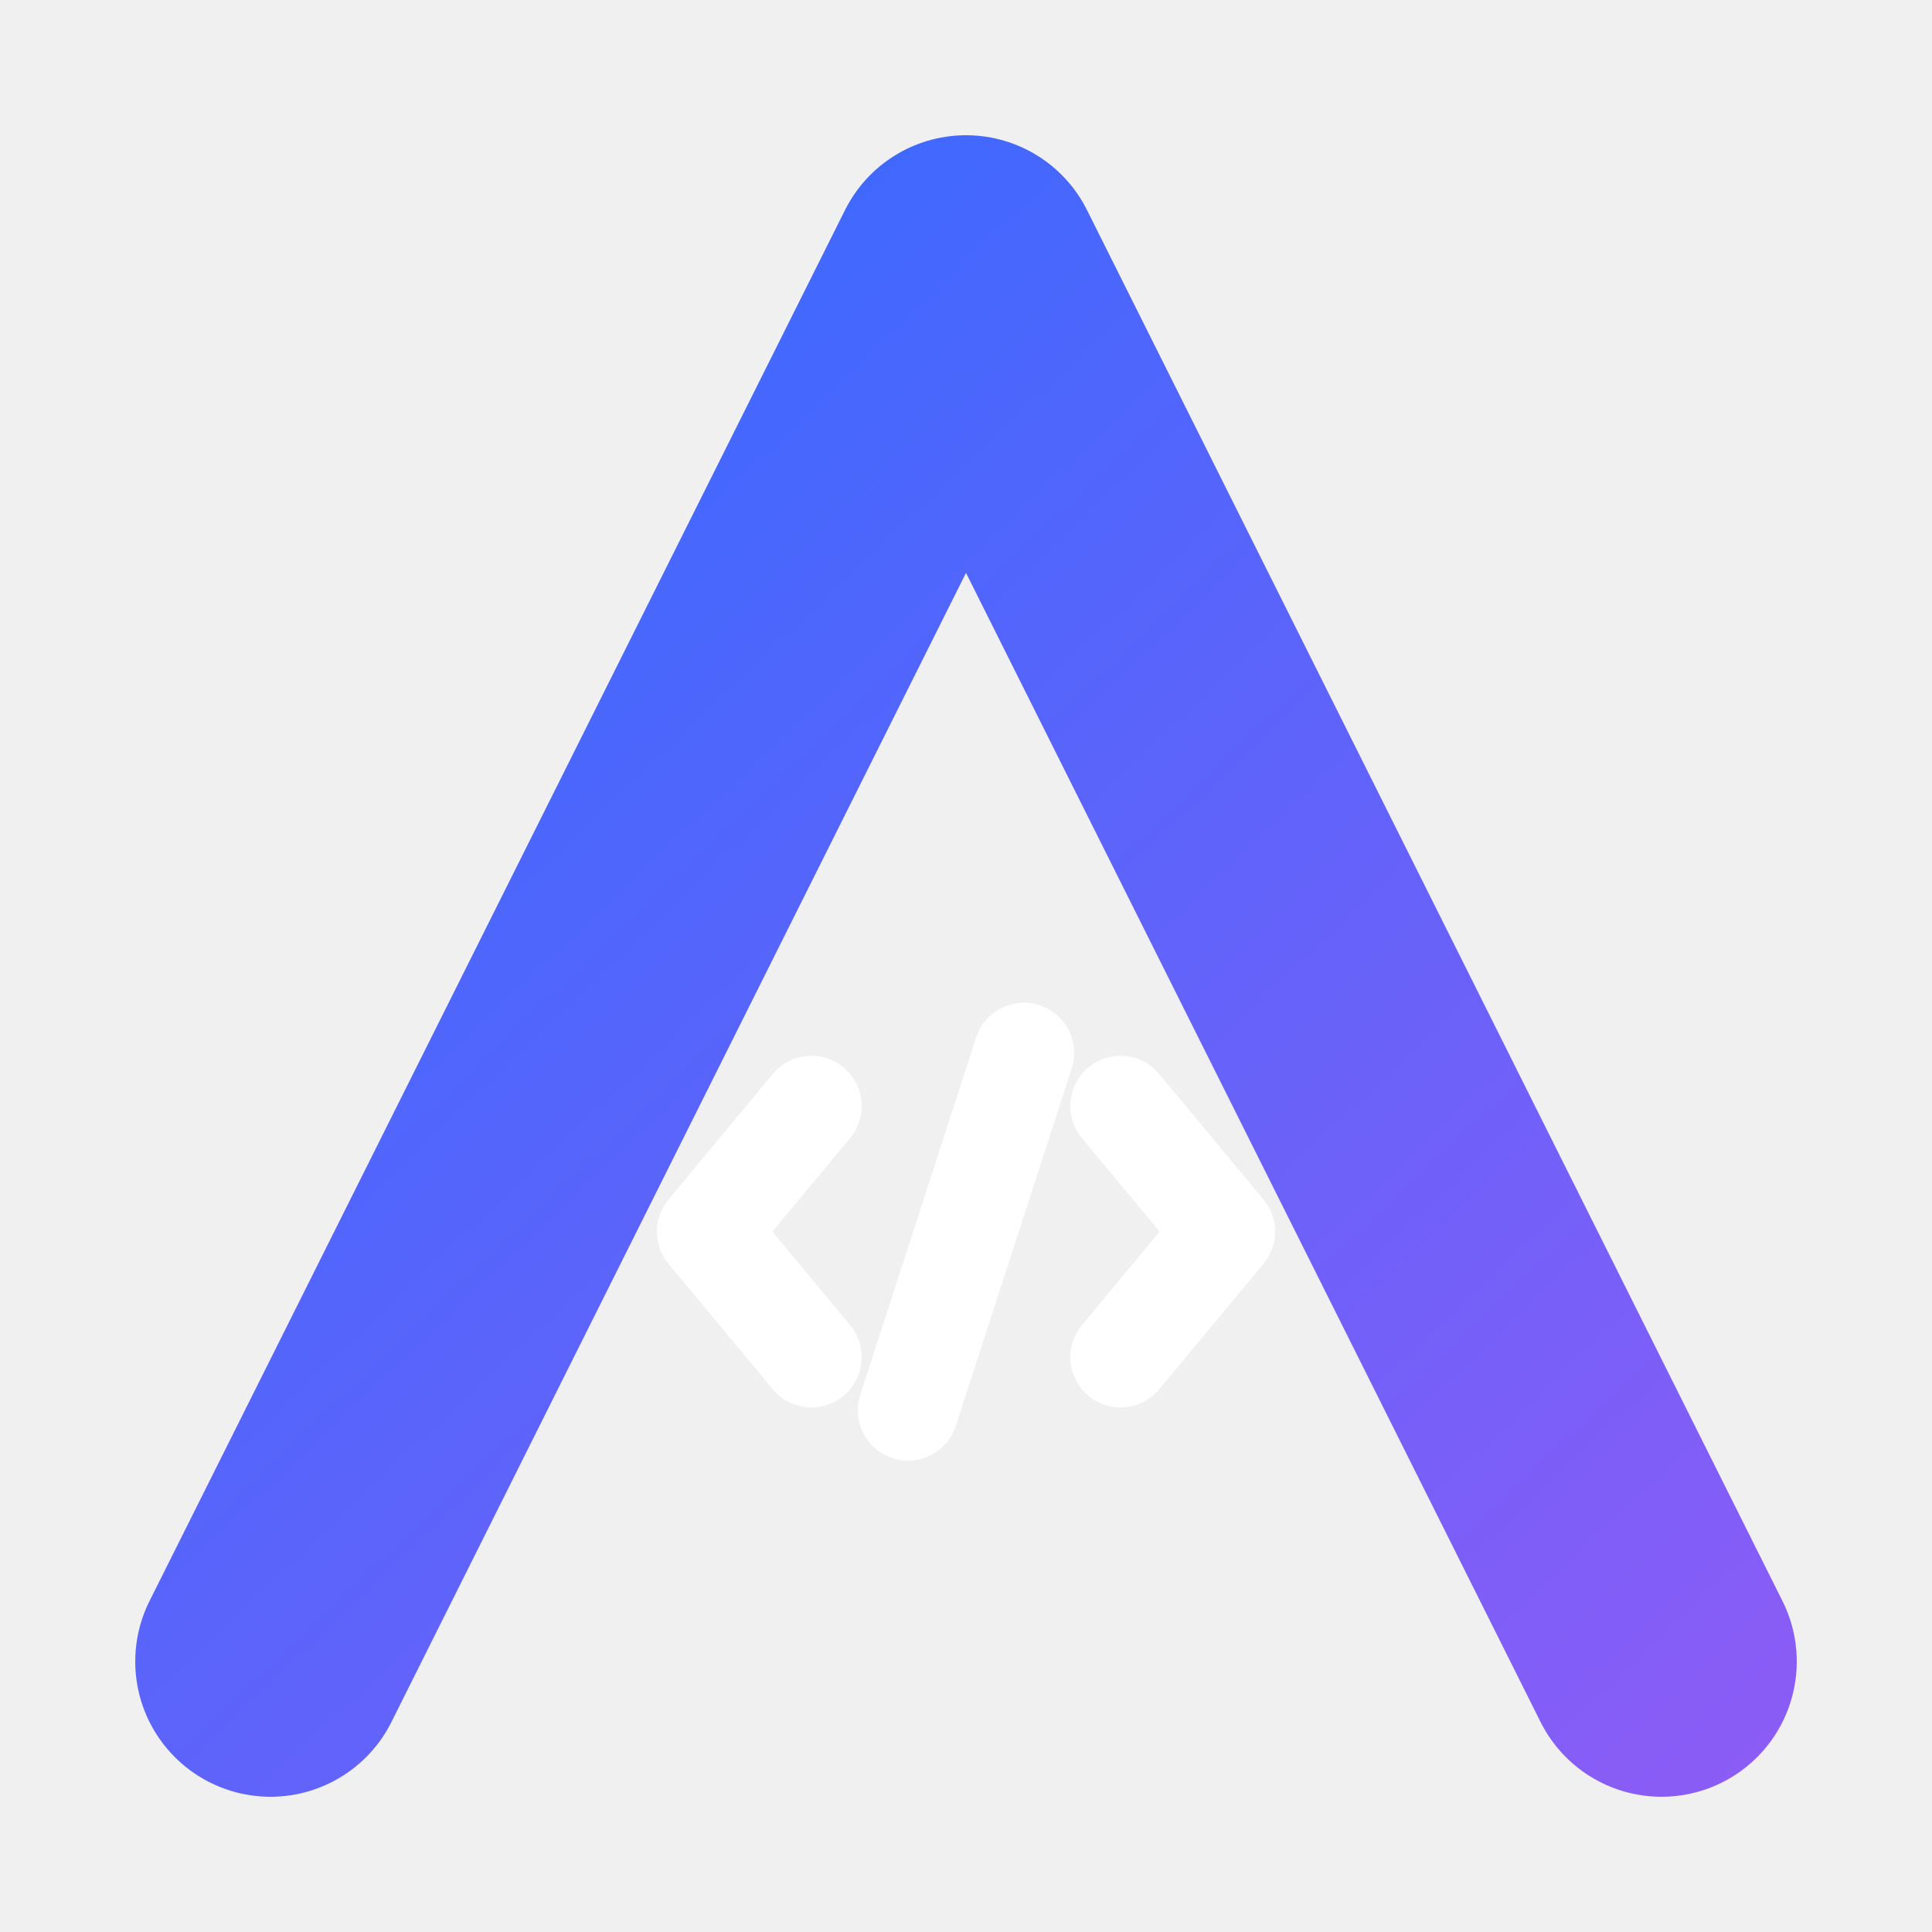
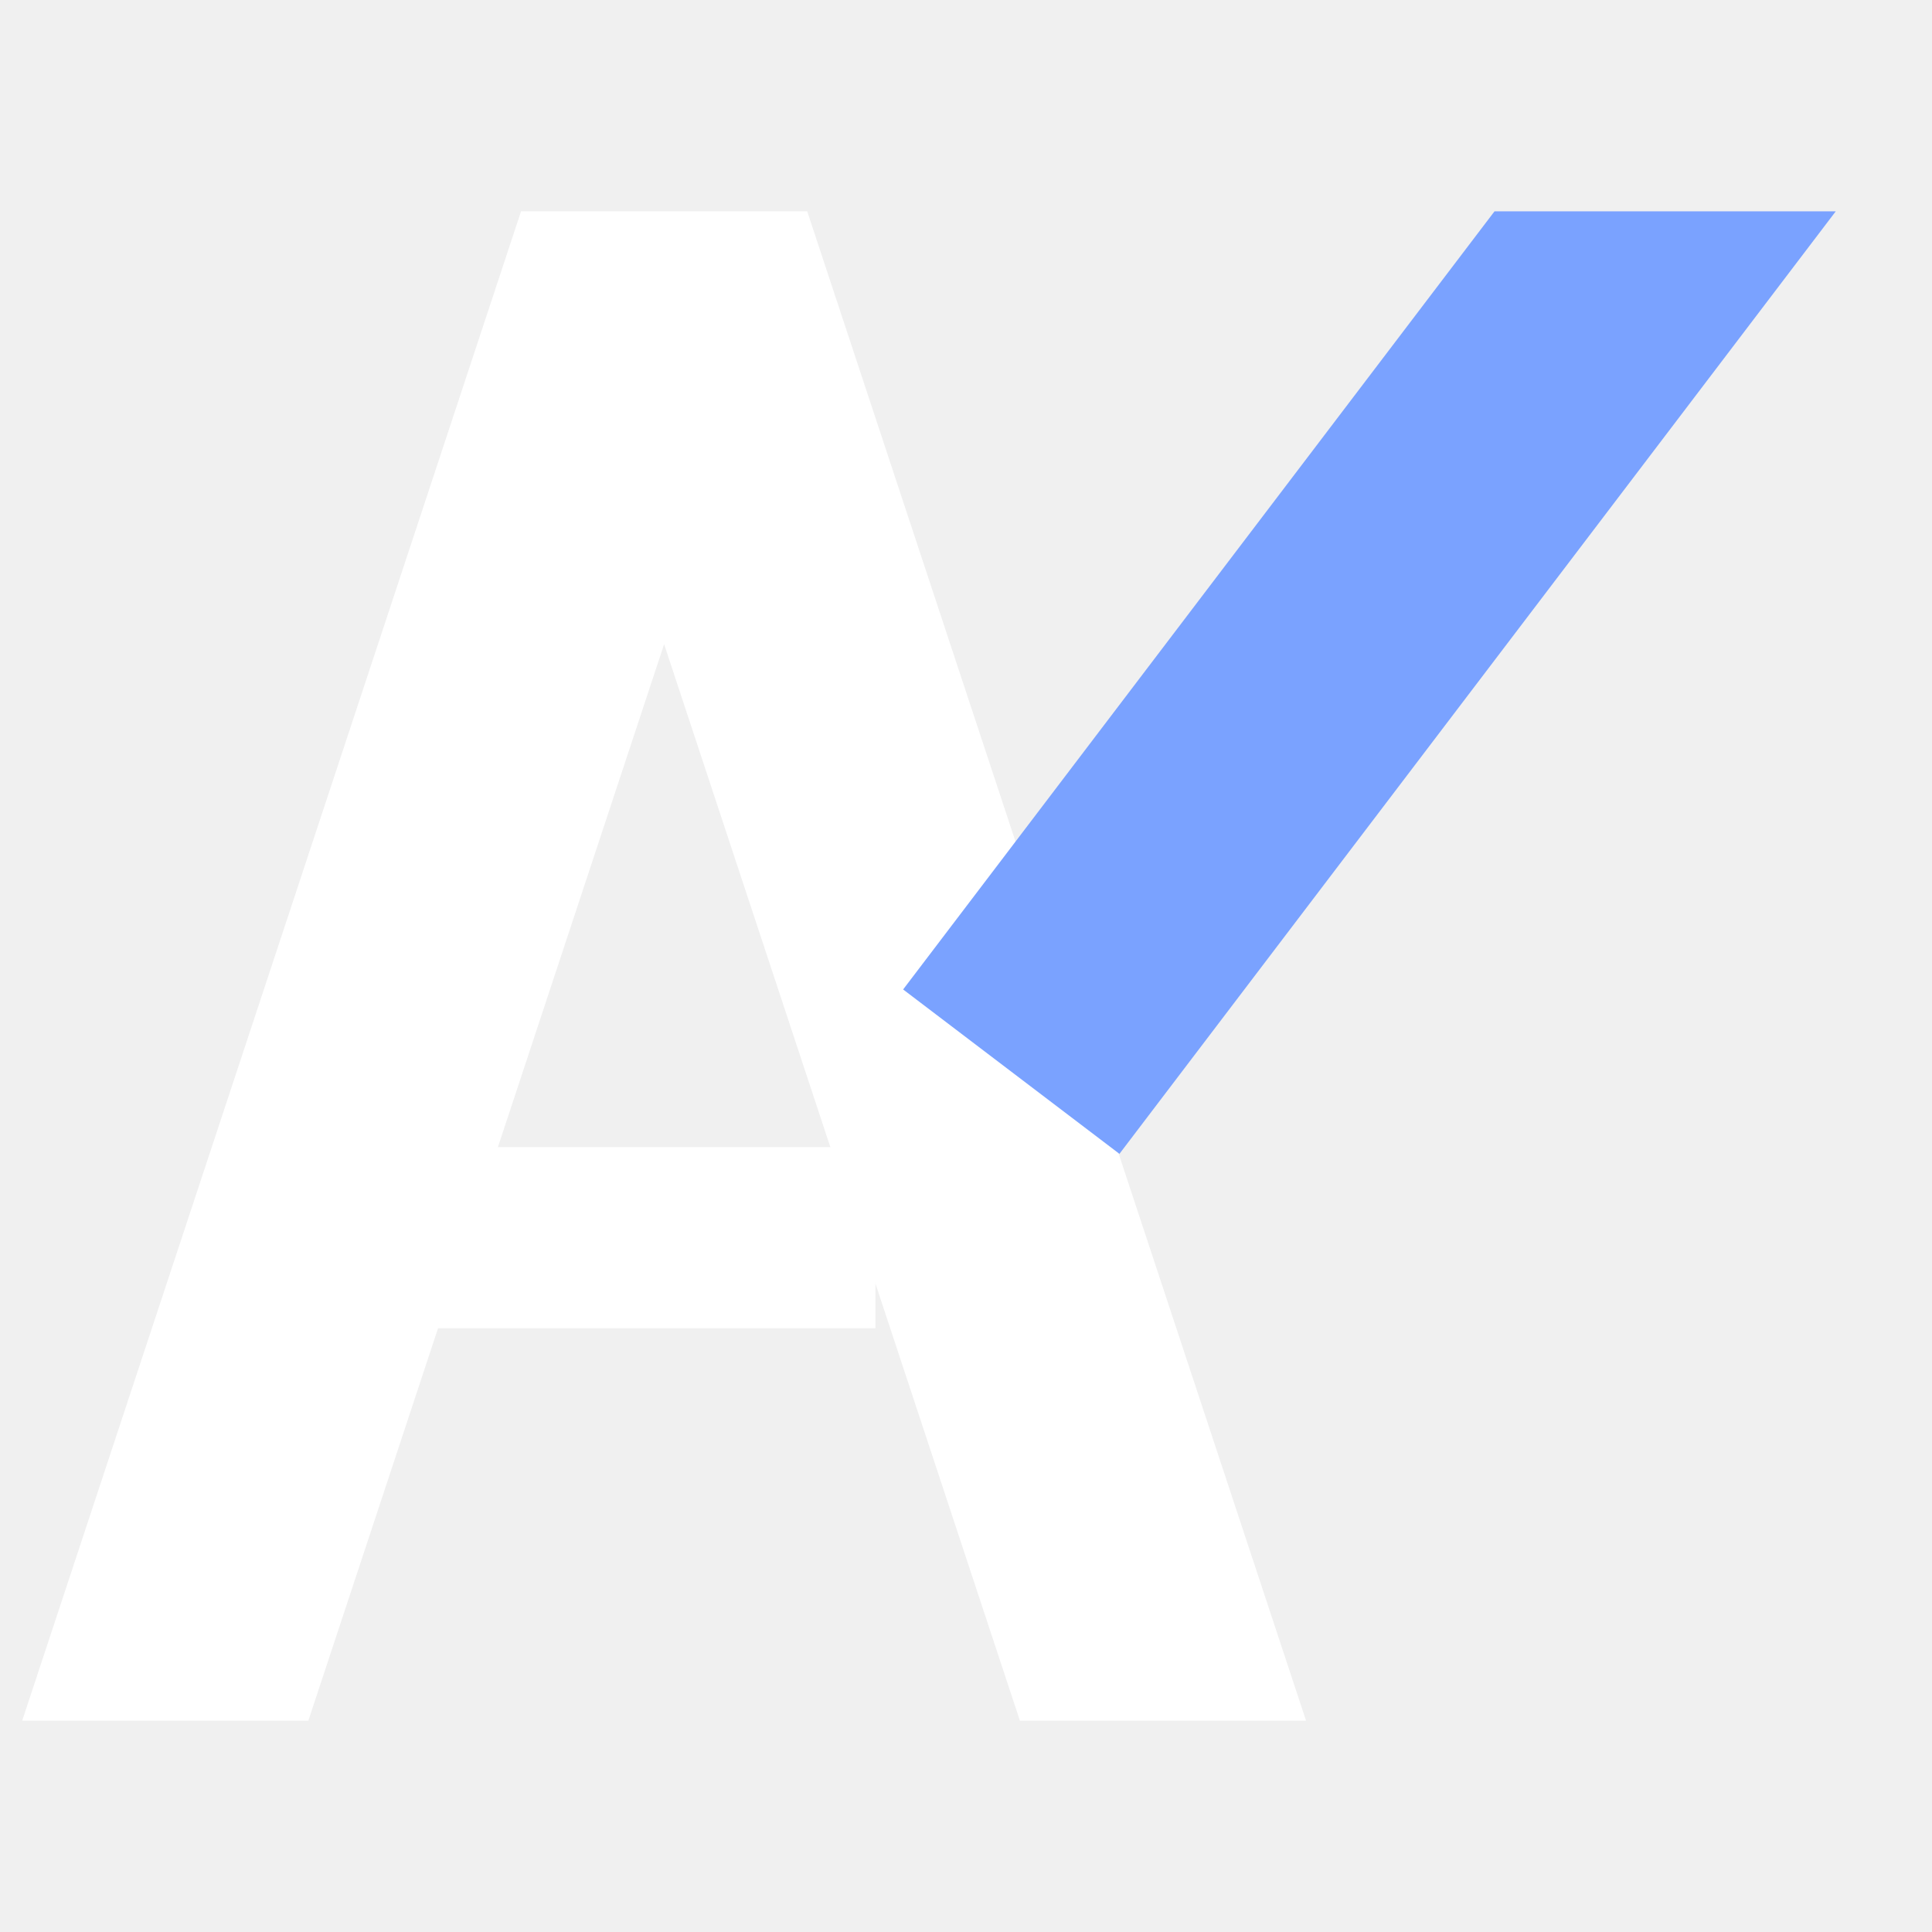
- <svg xmlns="http://www.w3.org/2000/svg" viewBox="0 0 100 100" width="1000" height="1000" fill="none">
+ <svg xmlns="http://www.w3.org/2000/svg" viewBox="0 0 64 64" width="1024" height="1024" fill="none">
  <defs>
-     <linearGradient id="ay" x1="12" y1="10" x2="90" y2="92" gradientUnits="userSpaceOnUse">
-       <stop offset="0" stop-color="#2F6BFF" />
-       <stop offset="1" stop-color="#8B5CF6" />
-     </linearGradient>
+     <clipPath id="ay">
+       <rect x="0" y="7" width="64" height="50" />
+     </clipPath>
  </defs>
-   <path id="lettre-A" d="M14 86 L50 14 L86 86" stroke="url(#ay)" stroke-width="14" stroke-linecap="round" stroke-linejoin="round" fill="none" />
-   <path id="chevron-gauche" d="M42 57.25 L36.6 63.75 L42 70.25" stroke="#FFFFFF" stroke-width="5.2" stroke-linecap="round" stroke-linejoin="round" fill="none" />
-   <path id="slash" d="M53 54.5 L47 73" stroke="#FFFFFF" stroke-width="5.2" stroke-linecap="round" fill="none" />
-   <path id="chevron-droit" d="M58 57.25 L63.4 63.75 L58 70.25" stroke="#FFFFFF" stroke-width="5.2" stroke-linecap="round" stroke-linejoin="round" fill="none" />
+   <g clip-path="url(#ay)" stroke-linejoin="miter" stroke-miterlimit="12" fill="none">
+     <path id="lettre-A" d="M2.5 66 L22 7 L41.5 66" stroke="#FFFFFF" stroke-width="9" />
+     <path id="barre-A" d="M13 41 H29" stroke="#FFFFFF" stroke-width="6" />
+     <path id="bras-Y" d="M62 -2 L33.5 35.5" stroke="#7AA2FF" stroke-width="9" />
+   </g>
</svg>
